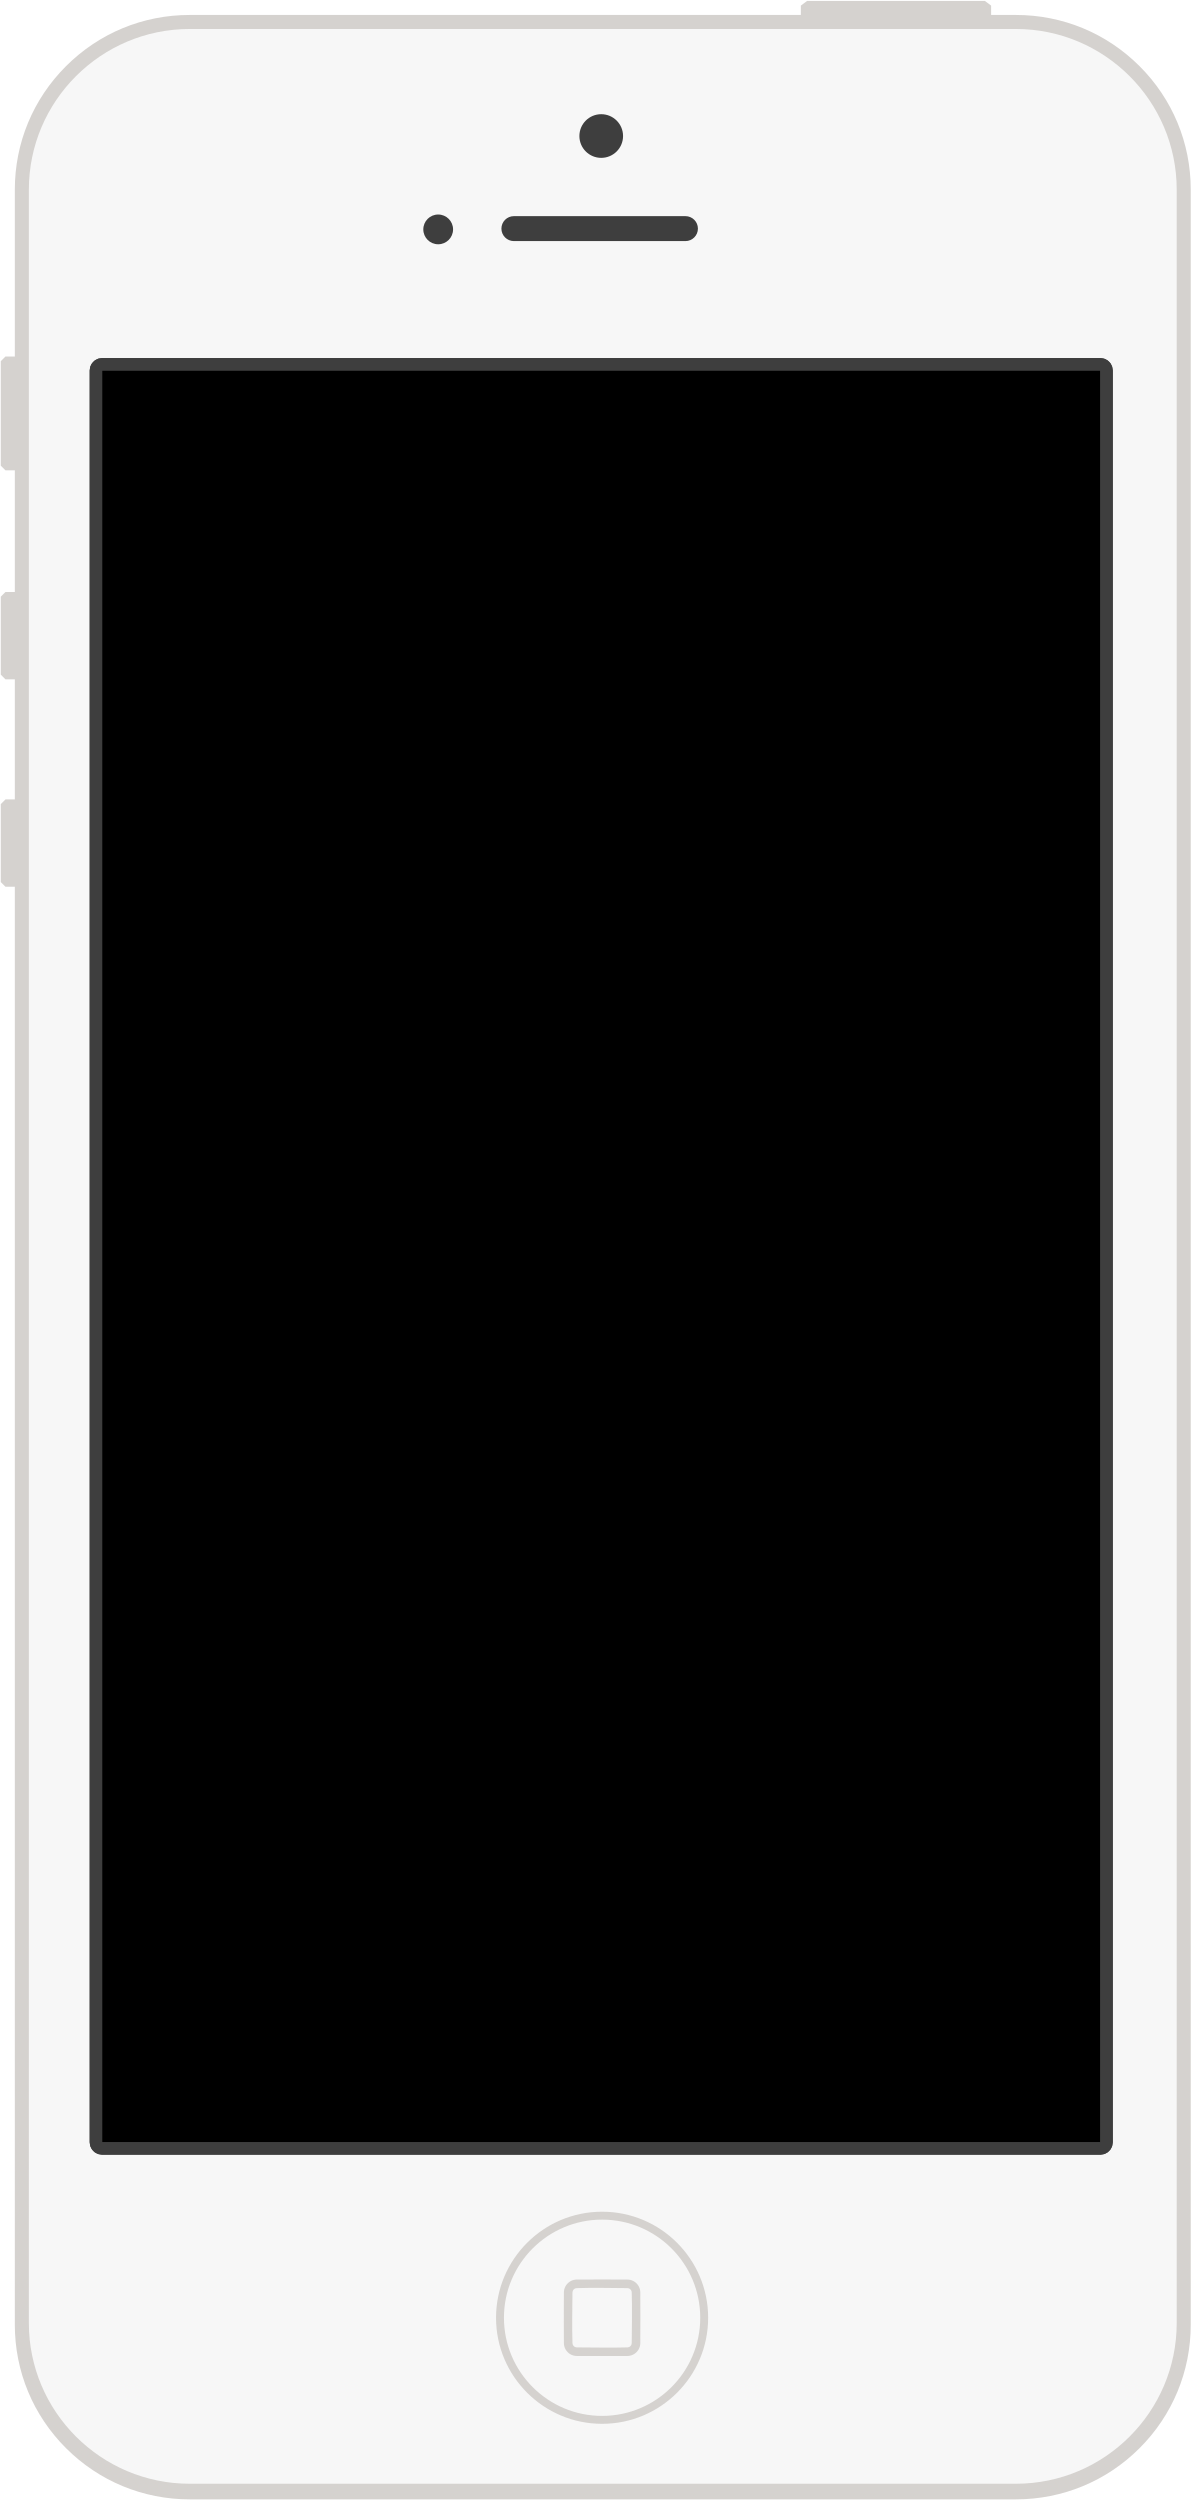
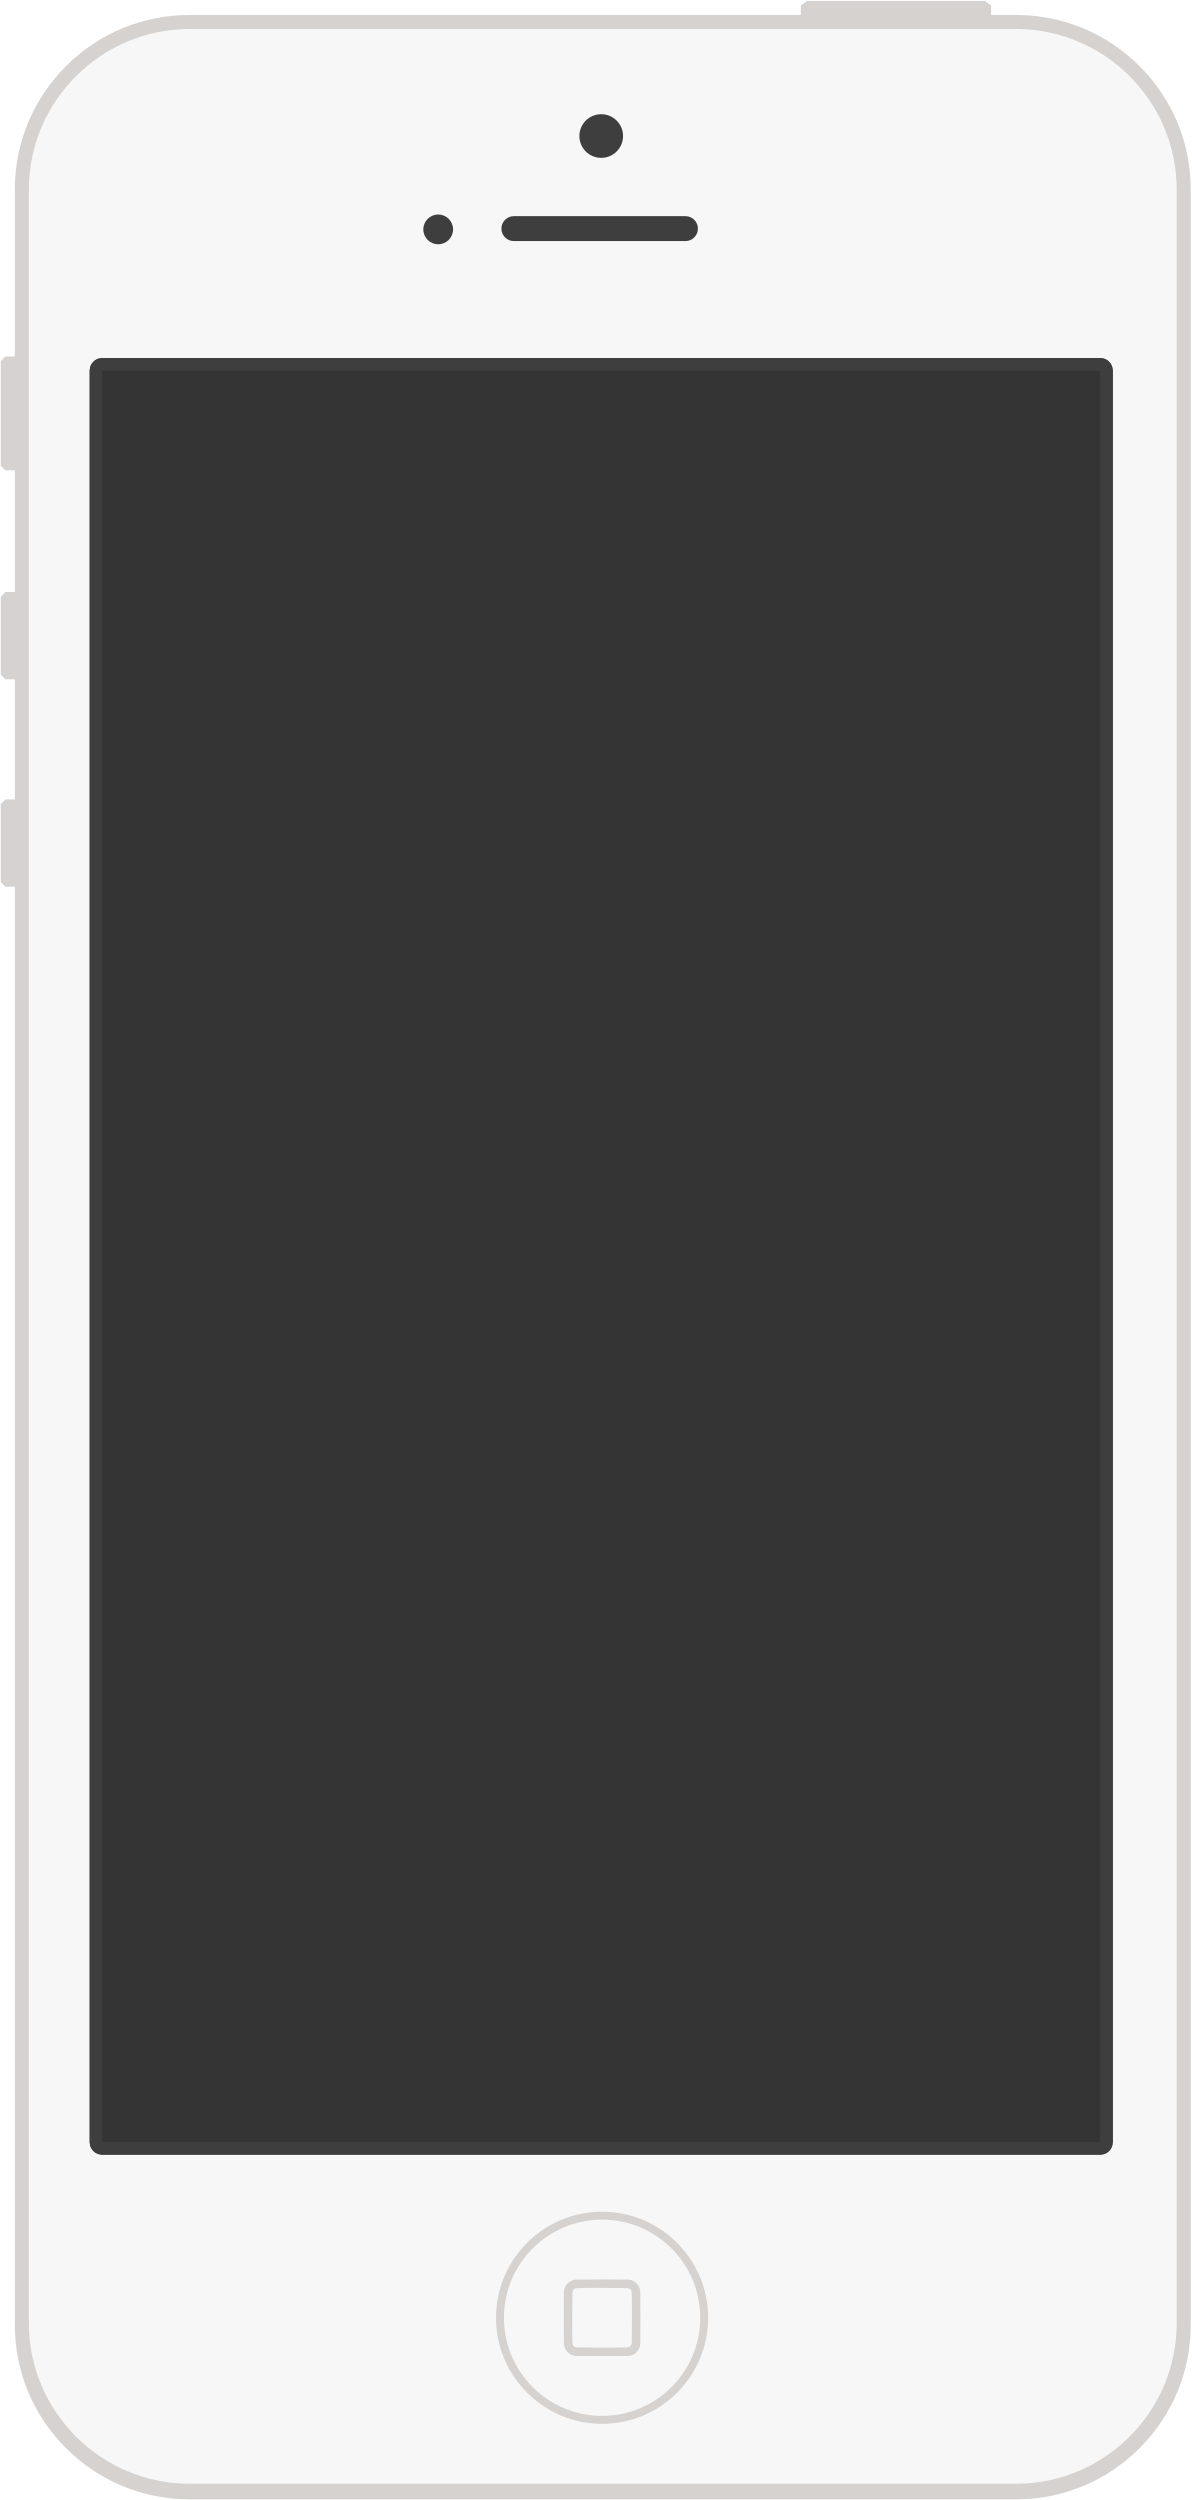
- <svg xmlns="http://www.w3.org/2000/svg" width="100%" height="100%" viewBox="0 0 764 1603" version="1.1" xml:space="preserve" style="fill-rule:evenodd;clip-rule:evenodd;stroke-linejoin:round;stroke-miterlimit:1.414;">
-   <g id="iPhone 5 White">
-     <g id="Frame">
-       <g id="Button">
-         <path id="Power Button" d="M513.505,3.59l0,9l122,0l0,-9l-3.991,-3l-114,0l-4.009,3Z" style="fill:#d5d2cf;" />
-         <path id="Volume Down Button" d="M3.505,512.59l-3,3l0,50l3,3l9,0l0,-56l-9,0Z" style="fill:#d5d2cf;" />
-         <path id="Volume Up Button" d="M3.505,379.59l-3,3l0,50l3,3l9,0l0,-56l-9,0Z" style="fill:#d5d2cf;" />
-         <path id="Mute Switch" d="M3.505,228.59l-3,3l0,67l3,3l9,0l0,-73l-9,0Z" style="fill:#d5d2cf;" />
-       </g>
-       <path id="Frame1" d="M9.505,121.6c0,-29.92 11.67,-58.05 32.85,-79.21c21.18,-21.15 49.33,-32.8 79.28,-32.8l529.74,0c29.95,0 58.1,11.65 79.28,32.8c21.19,21.16 32.85,49.29 32.85,79.21l0,1368.98c0,29.922 -11.66,58.054 -32.85,79.211c-21.18,21.153 -49.33,32.803 -79.28,32.803l-529.74,0c-29.95,0 -58.1,-11.65 -79.28,-32.803c-21.18,-21.157 -32.85,-49.289 -32.85,-79.211l0,-1368.98Z" style="fill:#d5d2cf;" />
-     </g>
-     <g id="Body">
-       <path id="Front" d="M121.635,18.584l529.74,0c56.87,0 103.13,46.212 103.13,103.015l0,1367.97c0,56.8 -46.26,103.01 -103.13,103.01l-529.74,0c-56.86,0 -103.13,-46.21 -103.13,-103.01l0,-1367.97c0,-56.803 46.27,-103.015 103.13,-103.015Z" style="fill:#f7f7f7;" />
-       <g id="Home Button">
-         <path id="Home Button Circle" d="M386.063,1418.15c37.53,0 68,30.469 68,68c0,37.53 -30.47,68 -68,68c-37.53,0 -68,-30.47 -68,-68c0,-37.531 30.47,-68 68,-68ZM386.063,1423.22c34.731,0 62.929,28.197 62.929,62.929c0,34.731 -28.198,62.928 -62.929,62.928c-34.731,0 -62.929,-28.197 -62.929,-62.928c0,-34.732 28.198,-62.929 62.929,-62.929Z" style="fill:#d5d2cf;" />
-         <path id="Rounded Rectangle Symbol" d="M369.879,1510.65c-0.319,-0.002 -0.637,-0.018 -0.955,-0.055c-0.615,-0.07 -1.223,-0.21 -1.807,-0.416c-1.138,-0.401 -2.183,-1.053 -3.046,-1.896c-0.887,-0.866 -1.577,-1.928 -2.003,-3.091c-0.213,-0.581 -0.36,-1.186 -0.438,-1.8c-0.04,-0.315 -0.06,-0.633 -0.066,-0.951c-0.069,-10.861 -0.069,-21.722 0,-32.583c0.006,-0.318 0.026,-0.635 0.066,-0.951c0.078,-0.614 0.225,-1.219 0.438,-1.8c0.426,-1.163 1.116,-2.225 2.003,-3.091c0.863,-0.842 1.908,-1.495 3.046,-1.896c0.584,-0.206 1.192,-0.346 1.807,-0.416c0.282,-0.032 0.564,-0.048 0.847,-0.054c10.861,-0.068 21.723,-0.068 32.584,0c0.318,0.006 0.635,0.026 0.951,0.067c0.613,0.078 1.218,0.225 1.799,0.438c1.164,0.426 2.226,1.116 3.091,2.002c0.843,0.864 1.495,1.908 1.896,3.046c0.206,0.585 0.346,1.192 0.417,1.808c0.032,0.282 0.048,0.564 0.053,0.847c0.069,10.861 0.069,21.722 0,32.583c-0.006,0.318 -0.026,0.636 -0.066,0.951c-0.078,0.614 -0.225,1.219 -0.438,1.8c-0.426,1.163 -1.116,2.225 -2.003,3.091c-0.863,0.843 -1.908,1.495 -3.046,1.896c-0.584,0.206 -1.192,0.346 -1.808,0.416c-0.281,0.033 -0.563,0.049 -0.846,0.054c-10.825,0.069 -21.651,0.001 -32.476,0.001ZM369.898,1505.15c10.821,0 21.646,0.339 32.461,-0.003c0.084,-0.003 0.168,-0.01 0.252,-0.02c0.285,-0.038 0.561,-0.117 0.822,-0.238c0.67,-0.313 1.206,-0.895 1.461,-1.59c0.109,-0.297 0.163,-0.611 0.169,-0.927c0.069,-10.84 0.344,-21.685 -0.002,-32.518c-0.013,-0.292 -0.067,-0.58 -0.167,-0.854c-0.284,-0.774 -0.912,-1.398 -1.685,-1.682c-0.295,-0.109 -0.607,-0.162 -0.921,-0.168c-10.84,-0.062 -21.687,-0.355 -32.521,0.002c-0.29,0.012 -0.578,0.065 -0.85,0.166c-0.762,0.28 -1.384,0.891 -1.673,1.65c-0.117,0.307 -0.174,0.632 -0.181,0.96c-0.065,10.839 -0.34,21.685 0.002,32.519c0.014,0.314 0.076,0.623 0.191,0.916c0.272,0.689 0.822,1.257 1.501,1.555c0.274,0.12 0.566,0.192 0.864,0.22c0.092,0.008 0.184,0.011 0.277,0.012Z" style="fill:#d5d2cf;fill-rule:nonzero;" />
-       </g>
-       <g id="Screen">
-         <path id="Screen Frame" d="M65.505,1381.59c-0.824,-0.131 -1.679,-0.134 -2.472,-0.392c-1.607,-0.522 -3.007,-1.539 -4,-2.906c-0.491,-0.675 -0.879,-1.437 -1.136,-2.23c-0.258,-0.794 -0.261,-1.648 -0.392,-2.472l0,-1136c0.131,-0.824 0.134,-1.679 0.392,-2.472c0.522,-1.607 1.539,-3.007 2.906,-4c0.675,-0.491 1.436,-0.879 2.23,-1.137c0.793,-0.258 1.648,-0.261 2.472,-0.391l640,0c0.824,0.13 1.679,0.133 2.472,0.391c1.607,0.522 3.007,1.54 4,2.906c0.491,0.675 0.879,1.437 1.136,2.231c0.258,0.793 0.261,1.648 0.392,2.472l0,1136c-0.131,0.824 -0.134,1.678 -0.392,2.472c-0.522,1.607 -1.539,3.007 -2.906,4c-0.675,0.49 -1.436,0.878 -2.23,1.136c-0.793,0.258 -1.648,0.261 -2.472,0.392c-213.333,0 -426.667,0 -640,0Z" style="fill:#3e3e3e;" />
-         <rect id="Screen1" x="65.505" y="237.59" width="640" height="1136" style="fill:#000;" />
-         <path d="M65.505,1381.59l-2.472,-0.392l-2.23,-1.136l-1.77,-1.77l-1.136,-2.23l-0.392,-2.472l0,-1136l0.392,-2.472l1.136,-2.23l1.77,-1.77l2.23,-1.137l2.472,-0.391l640,0l2.472,0.391l2.23,1.137l1.77,1.77l1.136,2.23l0.392,2.472l0,1136l-0.392,2.472l-1.136,2.23l-1.77,1.77l-2.23,1.136l-2.472,0.392l-640,0ZM65.505,1373.59l640,0l0,-1136l-640,0l0,1136Z" style="fill:#3e3e3e;" />
-       </g>
-       <g id="Top Sensors">
-         <path id="Speaker" d="M329.505,138.59l110,0c4.41,0 8,3.589 8,8c0,4.411 -3.59,8 -8,8l-110,0c-4.41,0 -8,-3.589 -8,-8c0,-4.411 3.59,-8 8,-8Z" style="fill:#3e3e3e;" />
-         <path id="Light Sensor" d="M280.965,137.546c5.27,0 9.54,4.272 9.54,9.541c0,5.269 -4.27,9.541 -9.54,9.541c-5.27,0 -9.54,-4.272 -9.54,-9.541c0,-5.269 4.27,-9.541 9.54,-9.541Z" style="fill:#3e3e3e;" />
-         <path id="Camera" d="M385.505,73.223c7.73,0 14,6.268 14,14c0,7.732 -6.27,14 -14,14c-7.73,0 -14,-6.268 -14,-14c0,-7.732 6.27,-14 14,-14Z" style="fill:#3e3e3e;" />
+ <svg xmlns="http://www.w3.org/2000/svg" width="764px" height="1603px" viewBox="0 0 764 1603" version="1.1">
+   <defs />
+   <g id="iPhone" stroke="none" stroke-width="1" fill="none" fill-rule="evenodd">
+     <g id="iPhone-5" transform="translate(-2618, -199)">
+       <g id="iPhone-5-White" transform="translate(2618, 199)">
+         <g id="Frame" fill="#D5D2CF">
+           <g id="Button">
+             <path d="M513.505,3.59 L513.505,12.59 L635.505,12.59 L635.505,3.59 L631.514,0.59 L517.514,0.59 L513.505,3.59 L513.505,3.59 Z" id="Power-Button" />
+             <path d="M3.505,512.59 L0.505,515.59 L0.505,565.59 L3.505,568.59 L12.505,568.59 L12.505,512.59 L3.505,512.59 L3.505,512.59 Z" id="Volume-Down-Button" />
+             <path d="M3.505,379.59 L0.505,382.59 L0.505,432.59 L3.505,435.59 L12.505,435.59 L12.505,379.59 L3.505,379.59 L3.505,379.59 Z" id="Volume-Up-Button" />
+             <path d="M3.505,228.59 L0.505,231.59 L0.505,298.59 L3.505,301.59 L12.505,301.59 L12.505,228.59 L3.505,228.59 L3.505,228.59 Z" id="Mute-Switch" />
+           </g>
+           <path d="M9.505,121.6 C9.505,91.68 21.175,63.55 42.355,42.39 C63.535,21.24 91.685,9.59 121.635,9.59 L651.375,9.59 C681.325,9.59 709.475,21.24 730.655,42.39 C751.845,63.55 763.505,91.68 763.505,121.6 L763.505,1490.58 C763.505,1520.502 751.845,1548.634 730.655,1569.791 C709.475,1590.944 681.325,1602.594 651.375,1602.594 L121.635,1602.594 C91.685,1602.594 63.535,1590.944 42.355,1569.791 C21.175,1548.634 9.505,1520.502 9.505,1490.58 L9.505,121.6 L9.505,121.6 Z" id="Frame1" />
+         </g>
+         <g id="Body" transform="translate(18, 18)">
+           <path d="M103.635,0.584 L633.375,0.584 C690.245,0.584 736.505,46.796 736.505,103.599 L736.505,1471.569 C736.505,1528.369 690.245,1574.579 633.375,1574.579 L103.635,1574.579 C46.775,1574.579 0.505,1528.369 0.505,1471.569 L0.505,103.599 C0.505,46.796 46.775,0.584 103.635,0.584 L103.635,0.584 Z" id="Front" fill="#F7F7F7" />
+           <g id="Home-Button" transform="translate(300, 1400)" fill="#D5D2CF">
+             <path d="M68.063,0.15 C105.593,0.15 136.063,30.619 136.063,68.15 C136.063,105.68 105.593,136.15 68.063,136.15 C30.533,136.15 0.063,105.68 0.063,68.15 C0.063,30.619 30.533,0.15 68.063,0.15 L68.063,0.15 Z M68.063,5.22 C102.794,5.22 130.992,33.417 130.992,68.149 C130.992,102.88 102.794,131.077 68.063,131.077 C33.332,131.077 5.134,102.88 5.134,68.149 C5.134,33.417 33.332,5.22 68.063,5.22 L68.063,5.22 Z" id="Home-Button-Circle" />
+             <path d="M51.879,92.65 C51.56,92.648 51.242,92.632 50.924,92.595 C50.309,92.525 49.701,92.385 49.117,92.179 C47.979,91.778 46.934,91.126 46.071,90.283 C45.184,89.417 44.494,88.355 44.068,87.192 C43.855,86.611 43.708,86.006 43.63,85.392 C43.59,85.077 43.57,84.759 43.564,84.441 C43.495,73.58 43.495,62.719 43.564,51.858 C43.57,51.54 43.59,51.223 43.63,50.907 C43.708,50.293 43.855,49.688 44.068,49.107 C44.494,47.944 45.184,46.882 46.071,46.016 C46.934,45.174 47.979,44.521 49.117,44.12 C49.701,43.914 50.309,43.774 50.924,43.704 C51.206,43.672 51.488,43.656 51.771,43.65 C62.632,43.582 73.494,43.582 84.355,43.65 C84.673,43.656 84.99,43.676 85.306,43.717 C85.919,43.795 86.524,43.942 87.105,44.155 C88.269,44.581 89.331,45.271 90.196,46.157 C91.039,47.021 91.691,48.065 92.092,49.203 C92.298,49.788 92.438,50.395 92.509,51.011 C92.541,51.293 92.557,51.575 92.562,51.858 C92.631,62.719 92.631,73.58 92.562,84.441 C92.556,84.759 92.536,85.077 92.496,85.392 C92.418,86.006 92.271,86.611 92.058,87.192 C91.632,88.355 90.942,89.417 90.055,90.283 C89.192,91.126 88.147,91.778 87.009,92.179 C86.425,92.385 85.817,92.525 85.201,92.595 C84.92,92.628 84.638,92.644 84.355,92.649 C73.53,92.718 62.704,92.65 51.879,92.65 L51.879,92.65 Z M51.898,87.15 C62.719,87.15 73.544,87.489 84.359,87.147 C84.443,87.144 84.527,87.137 84.611,87.127 C84.896,87.089 85.172,87.01 85.433,86.889 C86.103,86.576 86.639,85.994 86.894,85.299 C87.003,85.002 87.057,84.688 87.063,84.372 C87.132,73.532 87.407,62.687 87.061,51.854 C87.048,51.562 86.994,51.274 86.894,51 C86.61,50.226 85.982,49.602 85.209,49.318 C84.914,49.209 84.602,49.156 84.288,49.15 C73.448,49.088 62.601,48.795 51.767,49.152 C51.477,49.164 51.189,49.217 50.917,49.318 C50.155,49.598 49.533,50.209 49.244,50.968 C49.127,51.275 49.07,51.6 49.063,51.928 C48.998,62.767 48.723,73.613 49.065,84.447 C49.079,84.761 49.141,85.07 49.256,85.363 C49.528,86.052 50.078,86.62 50.757,86.918 C51.031,87.038 51.323,87.11 51.621,87.138 C51.713,87.146 51.805,87.149 51.898,87.15 L51.898,87.15 Z" id="Rounded-Rectangle-Symbol" />
+           </g>
+           <g id="Screen" transform="translate(39, 211)">
+             <path d="M8.505,1152.59 C7.681,1152.459 6.826,1152.456 6.033,1152.198 C4.426,1151.676 3.026,1150.659 2.033,1149.292 C1.542,1148.617 1.154,1147.855 0.897,1147.062 C0.639,1146.268 0.636,1145.414 0.505,1144.59 L0.505,8.59 C0.636,7.766 0.639,6.911 0.897,6.118 C1.419,4.511 2.436,3.111 3.803,2.118 C4.478,1.627 5.239,1.239 6.033,0.981 C6.826,0.723 7.681,0.72 8.505,0.59 L648.505,0.59 C649.329,0.72 650.184,0.723 650.977,0.981 C652.584,1.503 653.984,2.521 654.977,3.887 C655.468,4.562 655.856,5.324 656.113,6.118 C656.371,6.911 656.374,7.766 656.505,8.59 L656.505,1144.59 C656.374,1145.414 656.371,1146.268 656.113,1147.062 C655.591,1148.669 654.574,1150.069 653.207,1151.062 C652.532,1151.552 651.771,1151.94 650.977,1152.198 C650.184,1152.456 649.329,1152.459 648.505,1152.59 L8.505,1152.59 L8.505,1152.59 Z" id="Screen-Frame" fill="#3E3E3E" />
+             <rect id="Screen1" fill="#343434" x="8.505" y="8.59" width="640" height="1136" />
+             <path d="M8.505,1152.59 L6.033,1152.198 L3.803,1151.062 L2.033,1149.292 L0.897,1147.062 L0.505,1144.59 L0.505,8.59 L0.897,6.118 L2.033,3.888 L3.803,2.118 L6.033,0.981 L8.505,0.59 L648.505,0.59 L650.977,0.981 L653.207,2.118 L654.977,3.888 L656.113,6.118 L656.505,8.59 L656.505,1144.59 L656.113,1147.062 L654.977,1149.292 L653.207,1151.062 L650.977,1152.198 L648.505,1152.59 L8.505,1152.59 L8.505,1152.59 Z M8.505,1144.59 L648.505,1144.59 L648.505,8.59 L8.505,8.59 L8.505,1144.59 L8.505,1144.59 Z" id="Shape" fill="#3E3E3E" />
+           </g>
+           <g id="Top-Sensors" transform="translate(253, 55)" fill="#3E3E3E">
+             <path d="M58.505,65.59 L168.505,65.59 C172.915,65.59 176.505,69.179 176.505,73.59 C176.505,78.001 172.915,81.59 168.505,81.59 L58.505,81.59 C54.095,81.59 50.505,78.001 50.505,73.59 C50.505,69.179 54.095,65.59 58.505,65.59 L58.505,65.59 Z" id="Speaker" />
+             <path d="M9.965,64.546 C15.235,64.546 19.505,68.818 19.505,74.087 C19.505,79.356 15.235,83.628 9.965,83.628 C4.695,83.628 0.425,79.356 0.425,74.087 C0.425,68.818 4.695,64.546 9.965,64.546 L9.965,64.546 Z" id="Light-Sensor" />
+             <path d="M114.505,0.223 C122.235,0.223 128.505,6.491 128.505,14.223 C128.505,21.955 122.235,28.223 114.505,28.223 C106.775,28.223 100.505,21.955 100.505,14.223 C100.505,6.491 106.775,0.223 114.505,0.223 L114.505,0.223 Z" id="Camera" />
+           </g>
+         </g>
      </g>
    </g>
  </g>
</svg>
